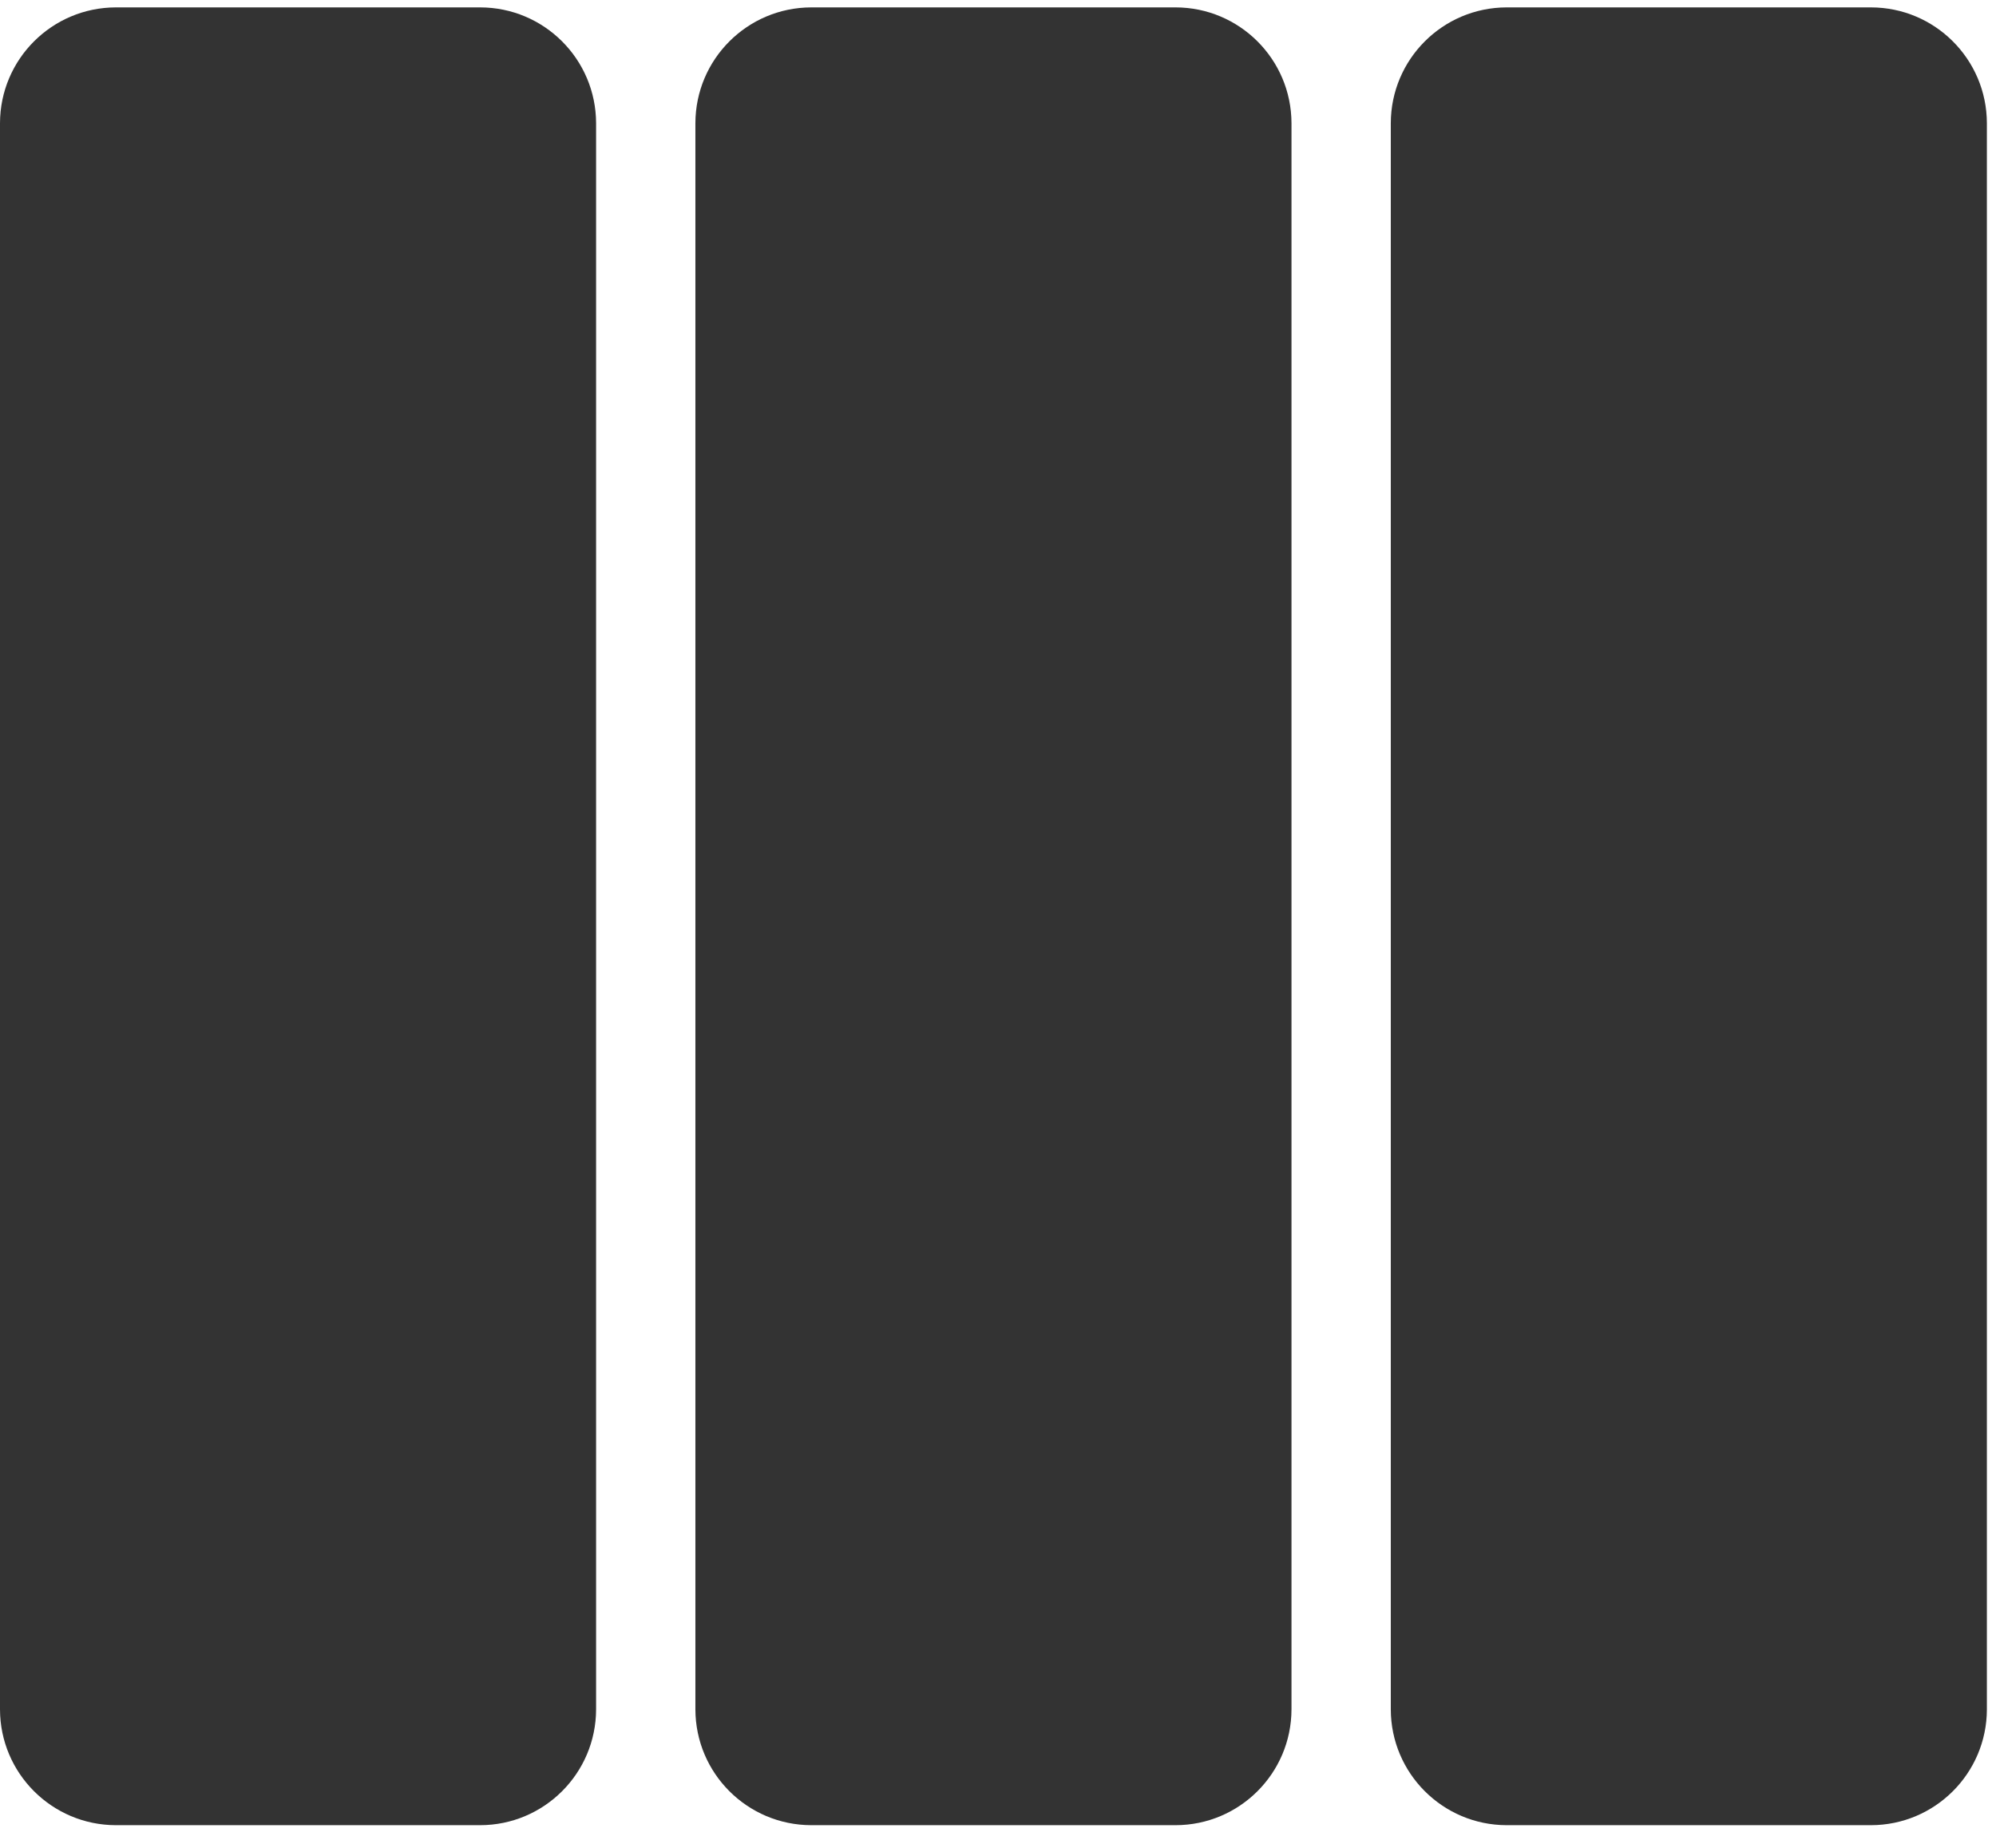
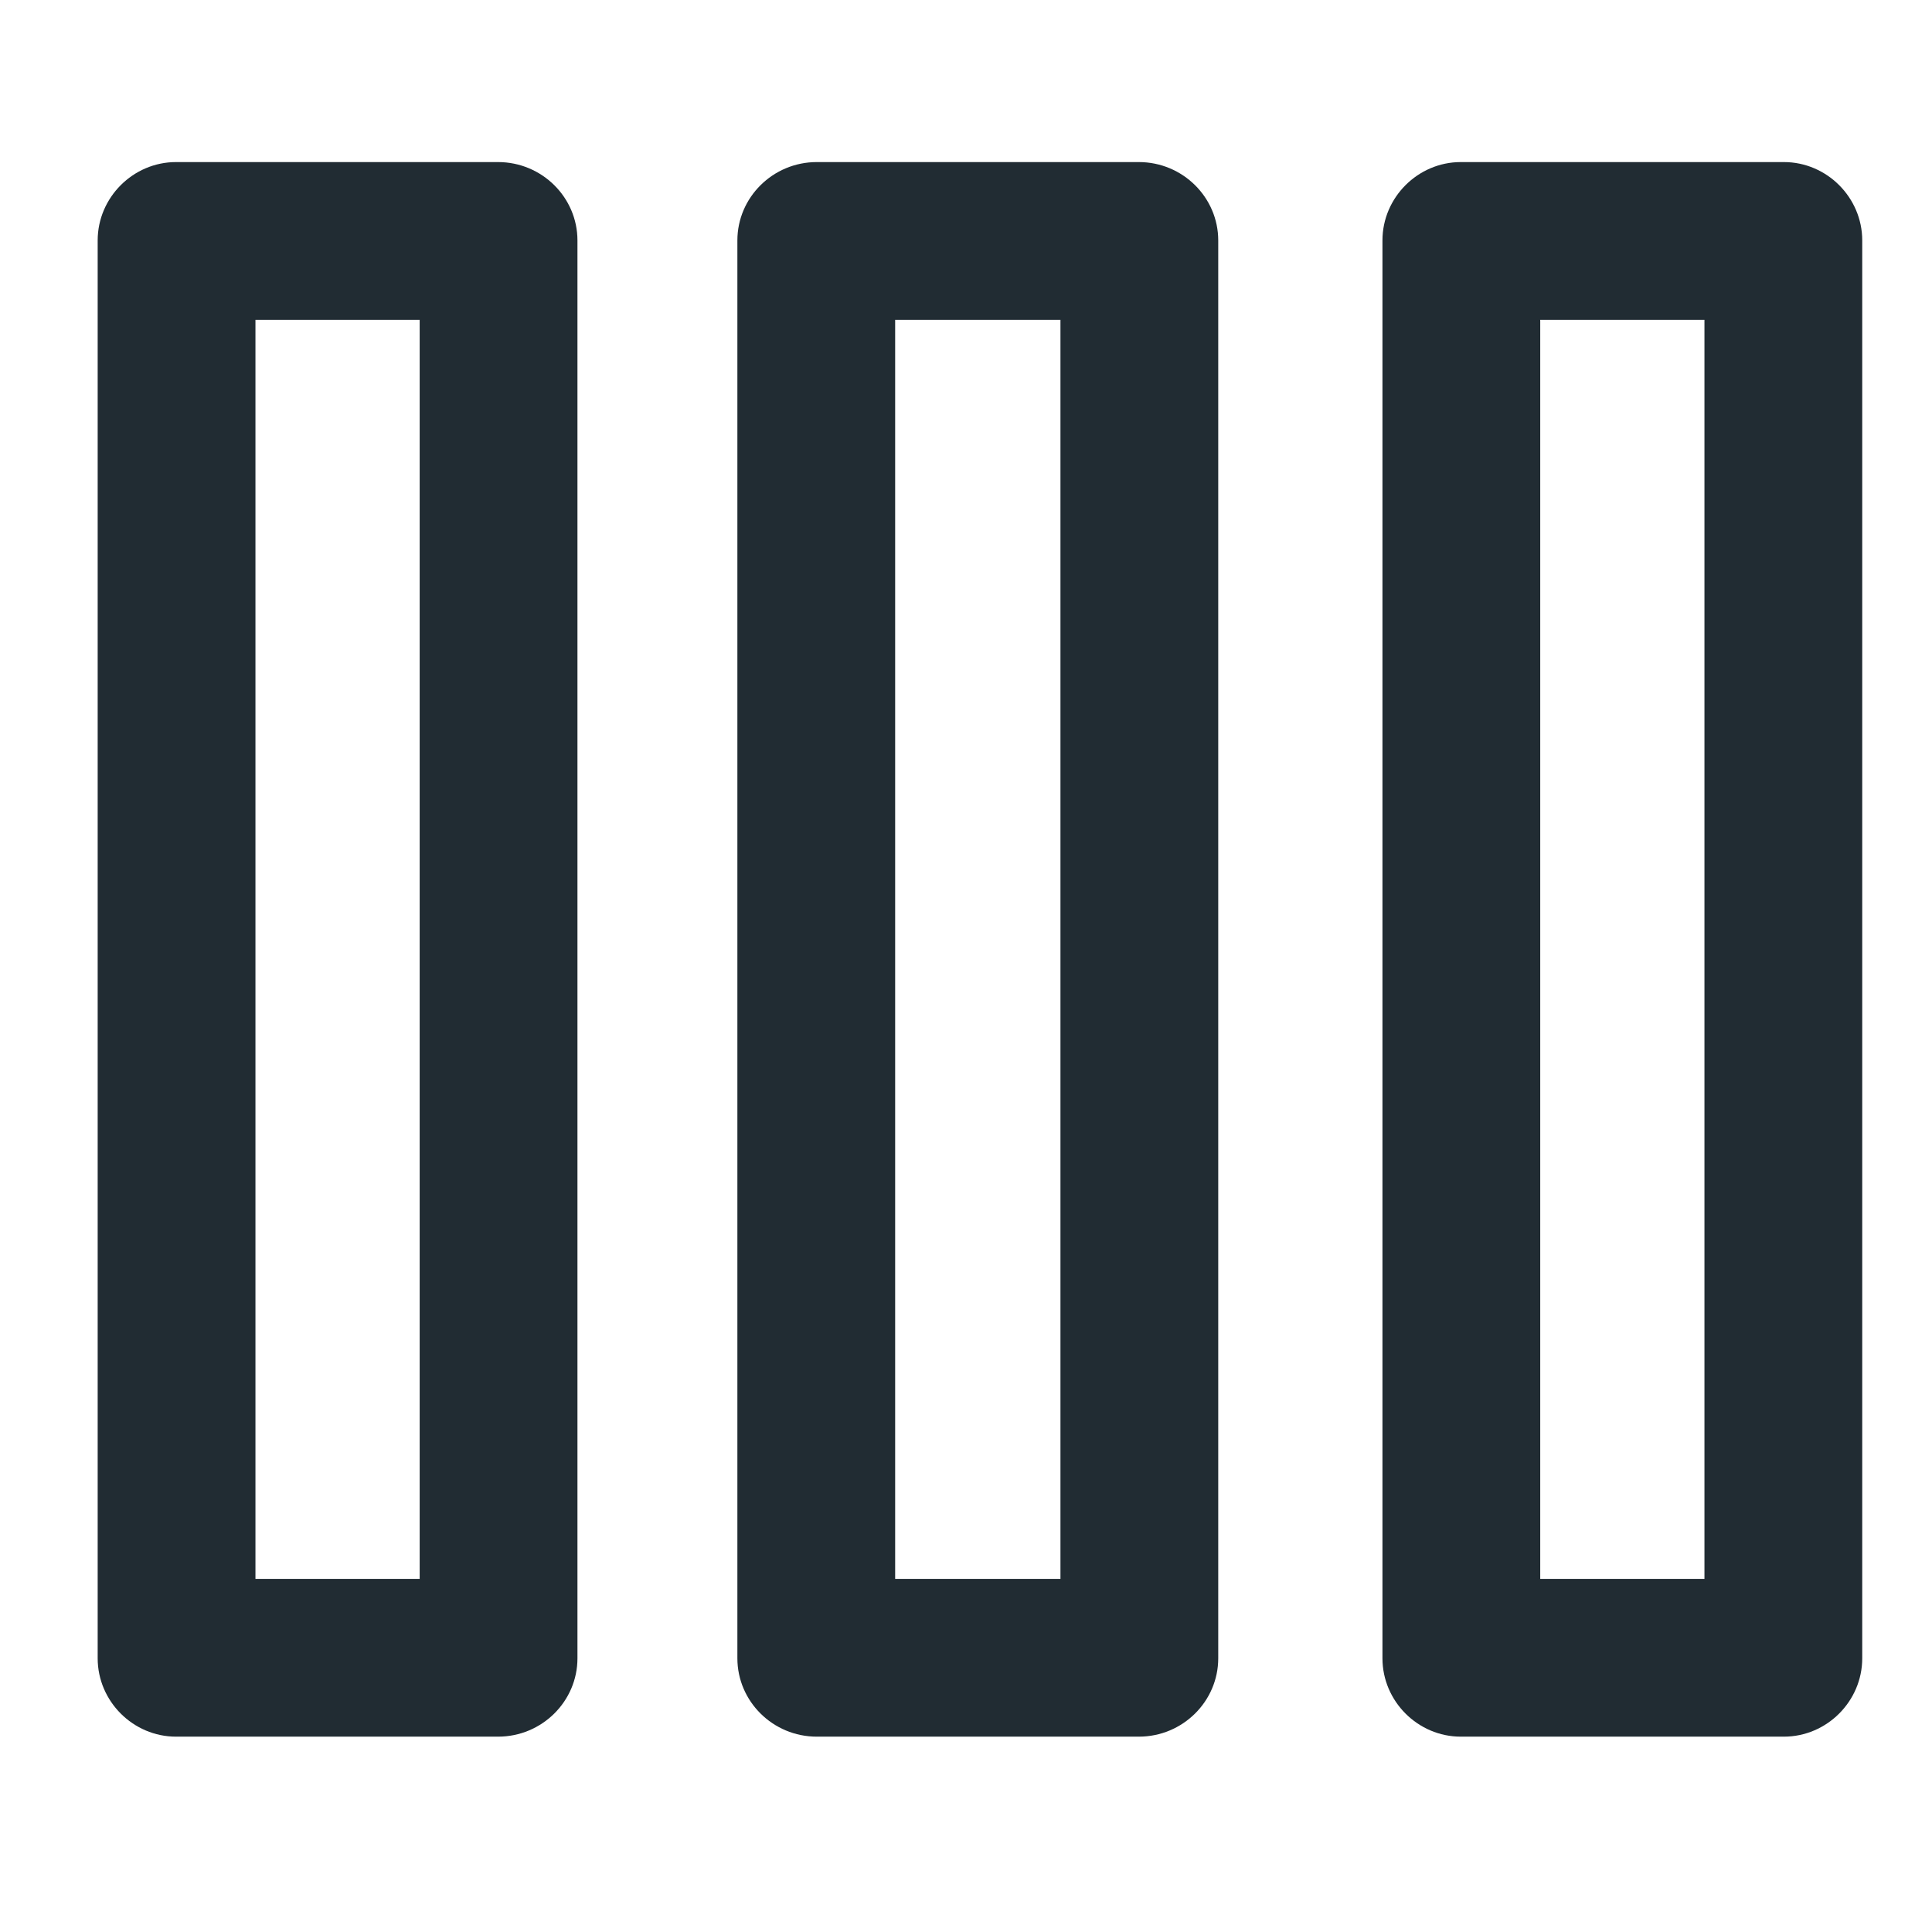
- <svg xmlns="http://www.w3.org/2000/svg" id="Layer_1" data-name="Layer 1" viewBox="0 0 81 75">
-   <defs>
-     <style>
-       .cls-1 {
-         fill: #333;
-       }
-     </style>
-   </defs>
-   <path class="cls-1" d="M19.48,74.08H4.7A4.71,4.71,0,0,1,0,69.38V5A4.71,4.71,0,0,1,4.7.3H19.48A4.71,4.71,0,0,1,24.19,5V69.38A4.71,4.71,0,0,1,19.48,74.08ZM4.7,4.33A.68.68,0,0,0,4,5V69.38a.68.68,0,0,0,.67.67H19.48a.68.68,0,0,0,.67-.67V5a.68.68,0,0,0-.67-.67Z" />
-   <rect class="cls-1" x="1.46" y="2.32" width="20.16" height="69.75" rx="2.69" ry="2.69" />
-   <path class="cls-1" d="M47.7,74.08H32.92a4.71,4.71,0,0,1-4.7-4.7V5A4.71,4.71,0,0,1,32.92.3H47.7A4.71,4.71,0,0,1,52.41,5V69.38A4.71,4.71,0,0,1,47.7,74.08ZM32.92,4.33a.68.68,0,0,0-.67.67V69.38a.68.68,0,0,0,.67.67H47.7a.68.68,0,0,0,.67-.67V5a.68.68,0,0,0-.67-.67Z" />
-   <rect class="cls-1" x="29.46" y="2.32" width="20.16" height="69.75" rx="2.69" ry="2.69" />
-   <path class="cls-1" d="M75.92,74.08H61.14a4.71,4.71,0,0,1-4.7-4.7V5A4.71,4.71,0,0,1,61.14.3H75.92A4.71,4.71,0,0,1,80.63,5V69.38A4.71,4.71,0,0,1,75.92,74.08ZM61.14,4.33a.68.68,0,0,0-.67.67V69.38a.68.68,0,0,0,.67.67H75.92a.68.68,0,0,0,.67-.67V5a.68.68,0,0,0-.67-.67Z" />
-   <rect class="cls-1" x="58.46" y="2.32" width="20.16" height="69.75" rx="2.69" ry="2.69" />
+ <svg xmlns="http://www.w3.org/2000/svg" width="18px" height="18px" viewBox="0 0 18 18" version="1.1">
+   <defs />
+   <g id="Page-1" stroke="none" stroke-width="1" fill="none" fill-rule="evenodd">
+     <g id="Luminati-PM" transform="translate(-711, -132)" fill="#212C33">
+       <g id="Columns" transform="translate(711, 132)">
+         <path d="M4.64,1.51 L1.64,1.51 C1.24,1.51 0.91,1.84 0.91,2.24 L0.91,15.45 C0.91,15.85 1.24,16.18 1.64,16.18 L4.64,16.18 C5.05,16.18 5.38,15.85 5.38,15.45 L5.38,2.24 C5.38,1.84 5.05,1.51 4.64,1.51 Z M2.38,14.71 L3.91,14.71 L3.91,2.98 L2.38,2.98 L2.38,14.71 Z" id="Fill-89" />
+         <path d="M10.61,1.51 L7.61,1.51 C7.2,1.51 6.87,1.84 6.87,2.24 L6.87,15.45 C6.87,15.85 7.2,16.18 7.61,16.18 L10.61,16.18 C11.02,16.18 11.35,15.85 11.35,15.45 L11.35,2.24 C11.35,1.84 11.02,1.51 10.61,1.51 Z M8.34,14.71 L9.88,14.71 L9.88,2.98 L8.34,2.98 L8.34,14.71 Z" id="Fill-90" />
+         <path d="M16.62,1.51 L13.61,1.51 C13.21,1.51 12.88,1.84 12.88,2.24 L12.88,15.45 C12.88,15.85 13.21,16.18 13.61,16.18 L16.62,16.18 C17.02,16.18 17.35,15.85 17.35,15.45 L17.35,2.24 C17.35,1.84 17.02,1.51 16.62,1.51 Z M14.35,14.71 L15.88,14.71 L15.88,2.98 L14.35,2.98 L14.35,14.71 Z" id="Fill-91" />
+       </g>
+     </g>
+   </g>
</svg>
